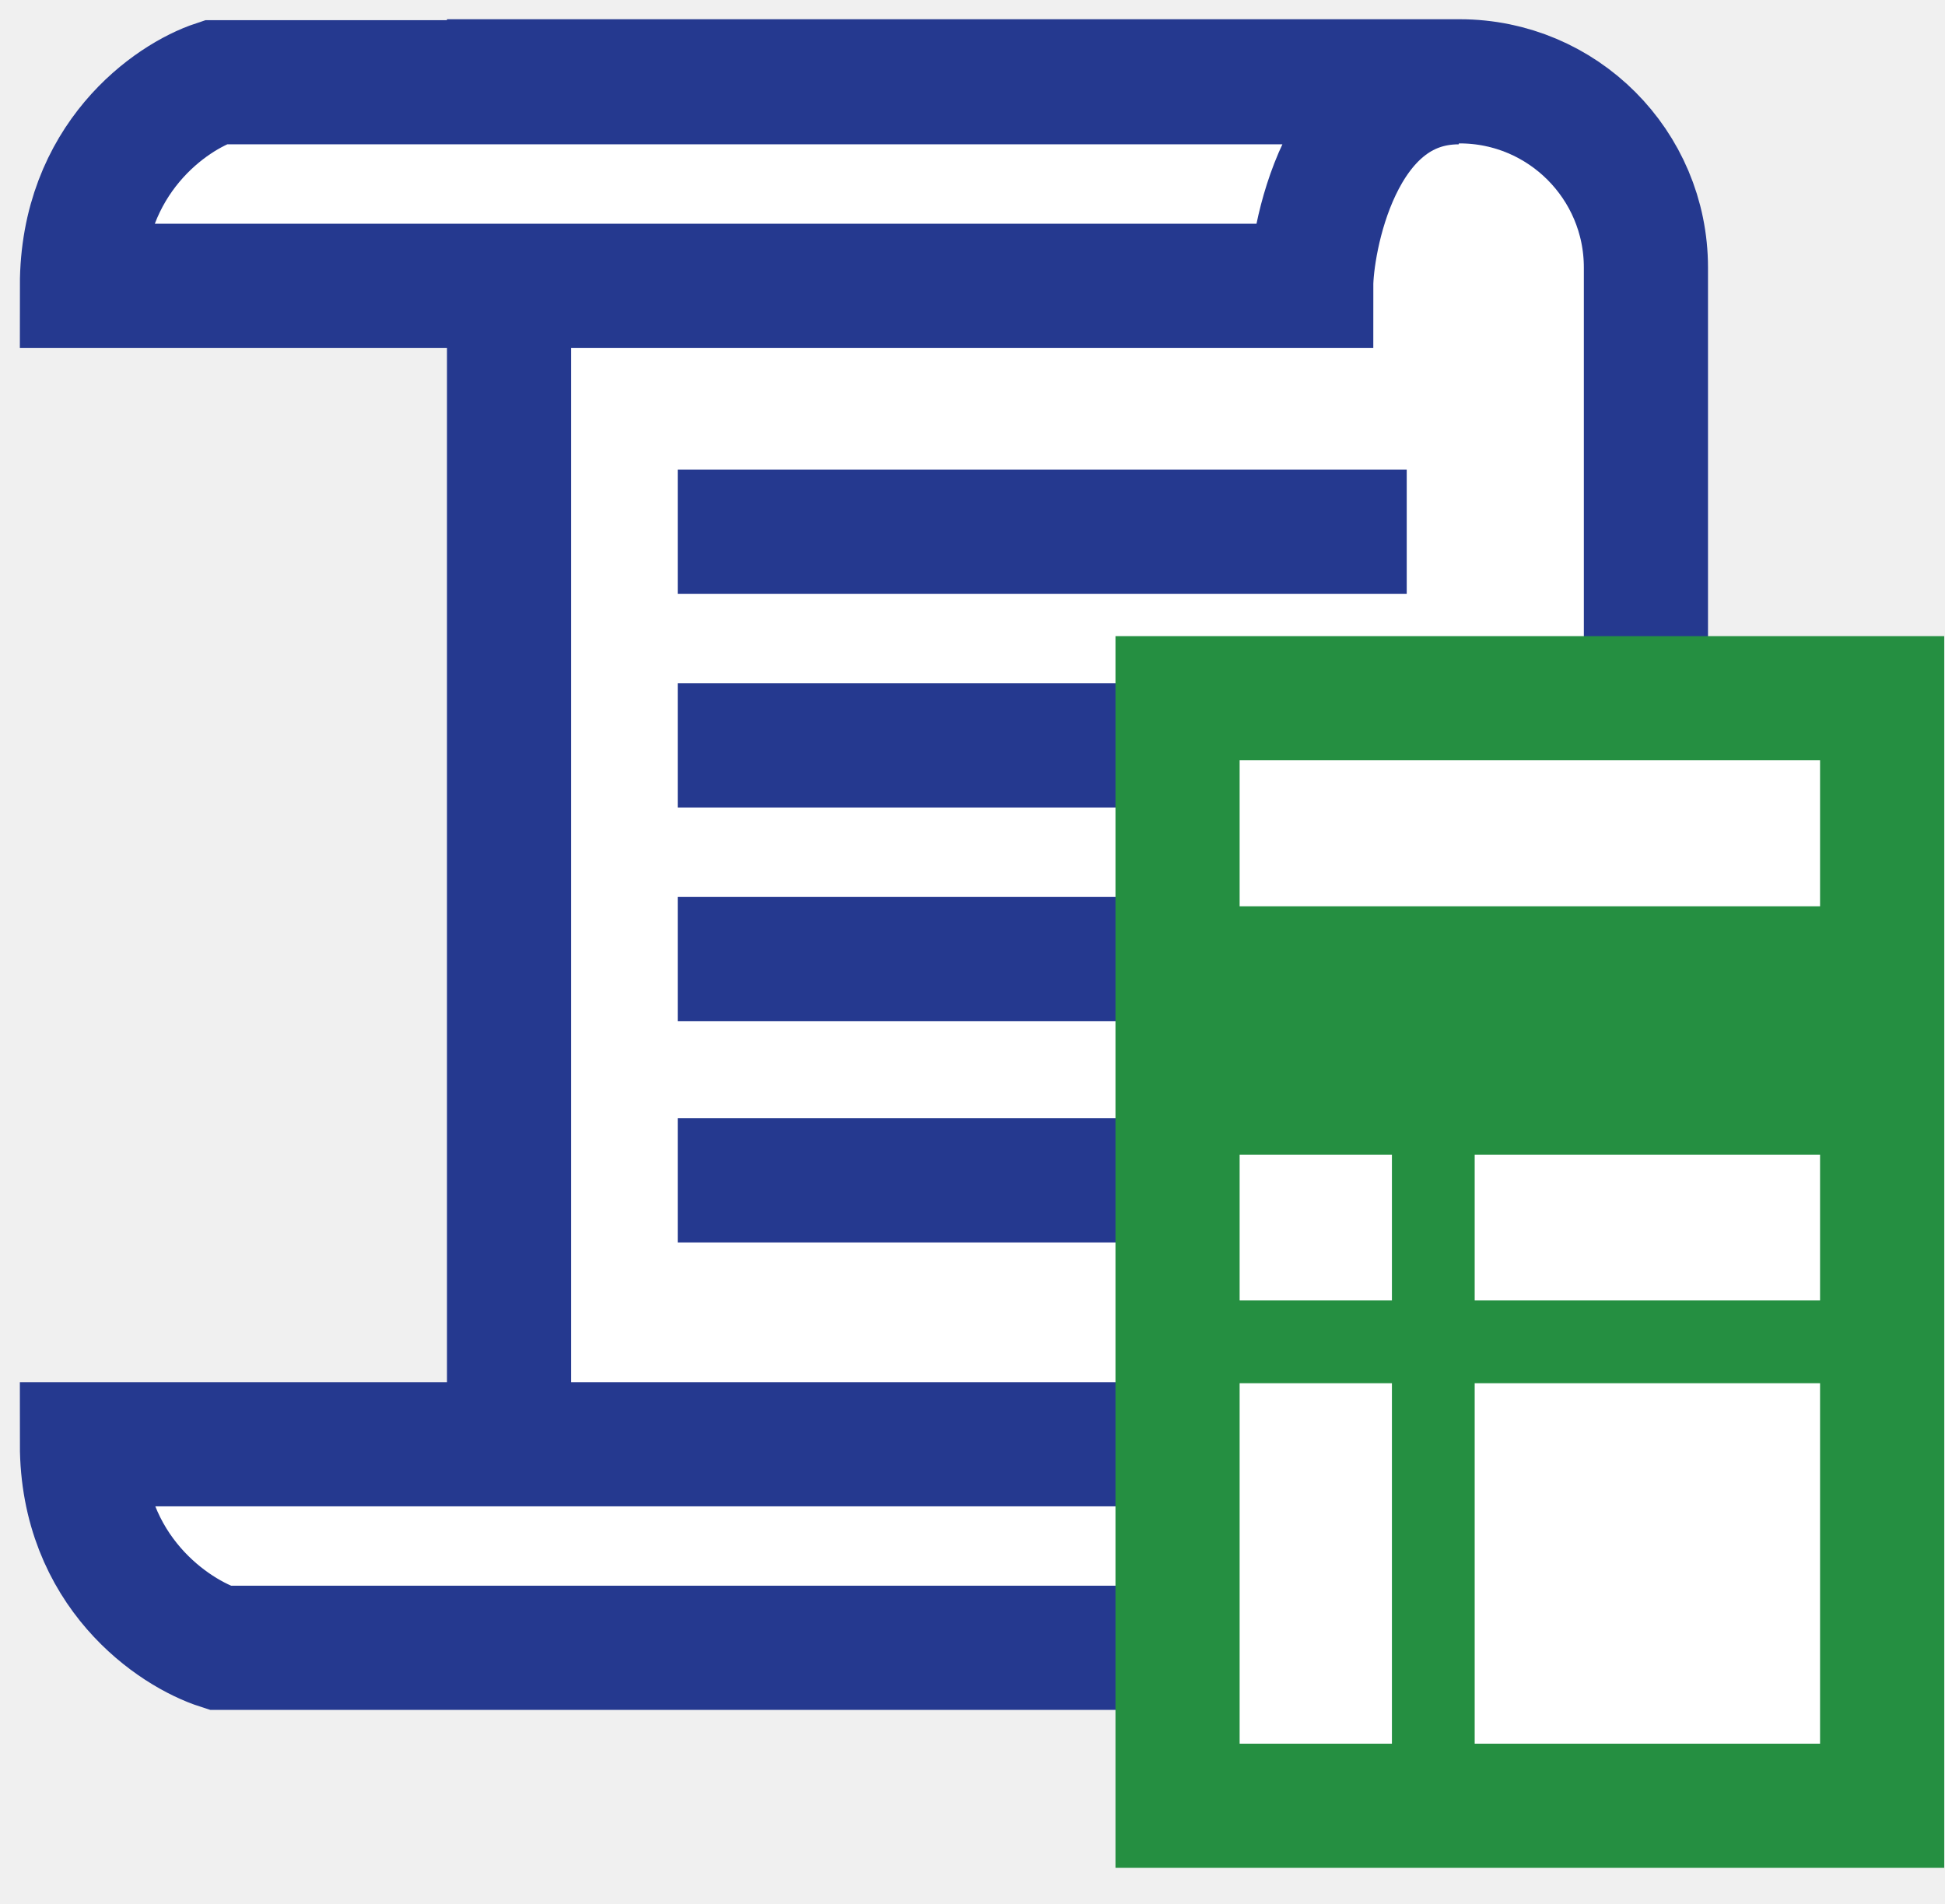
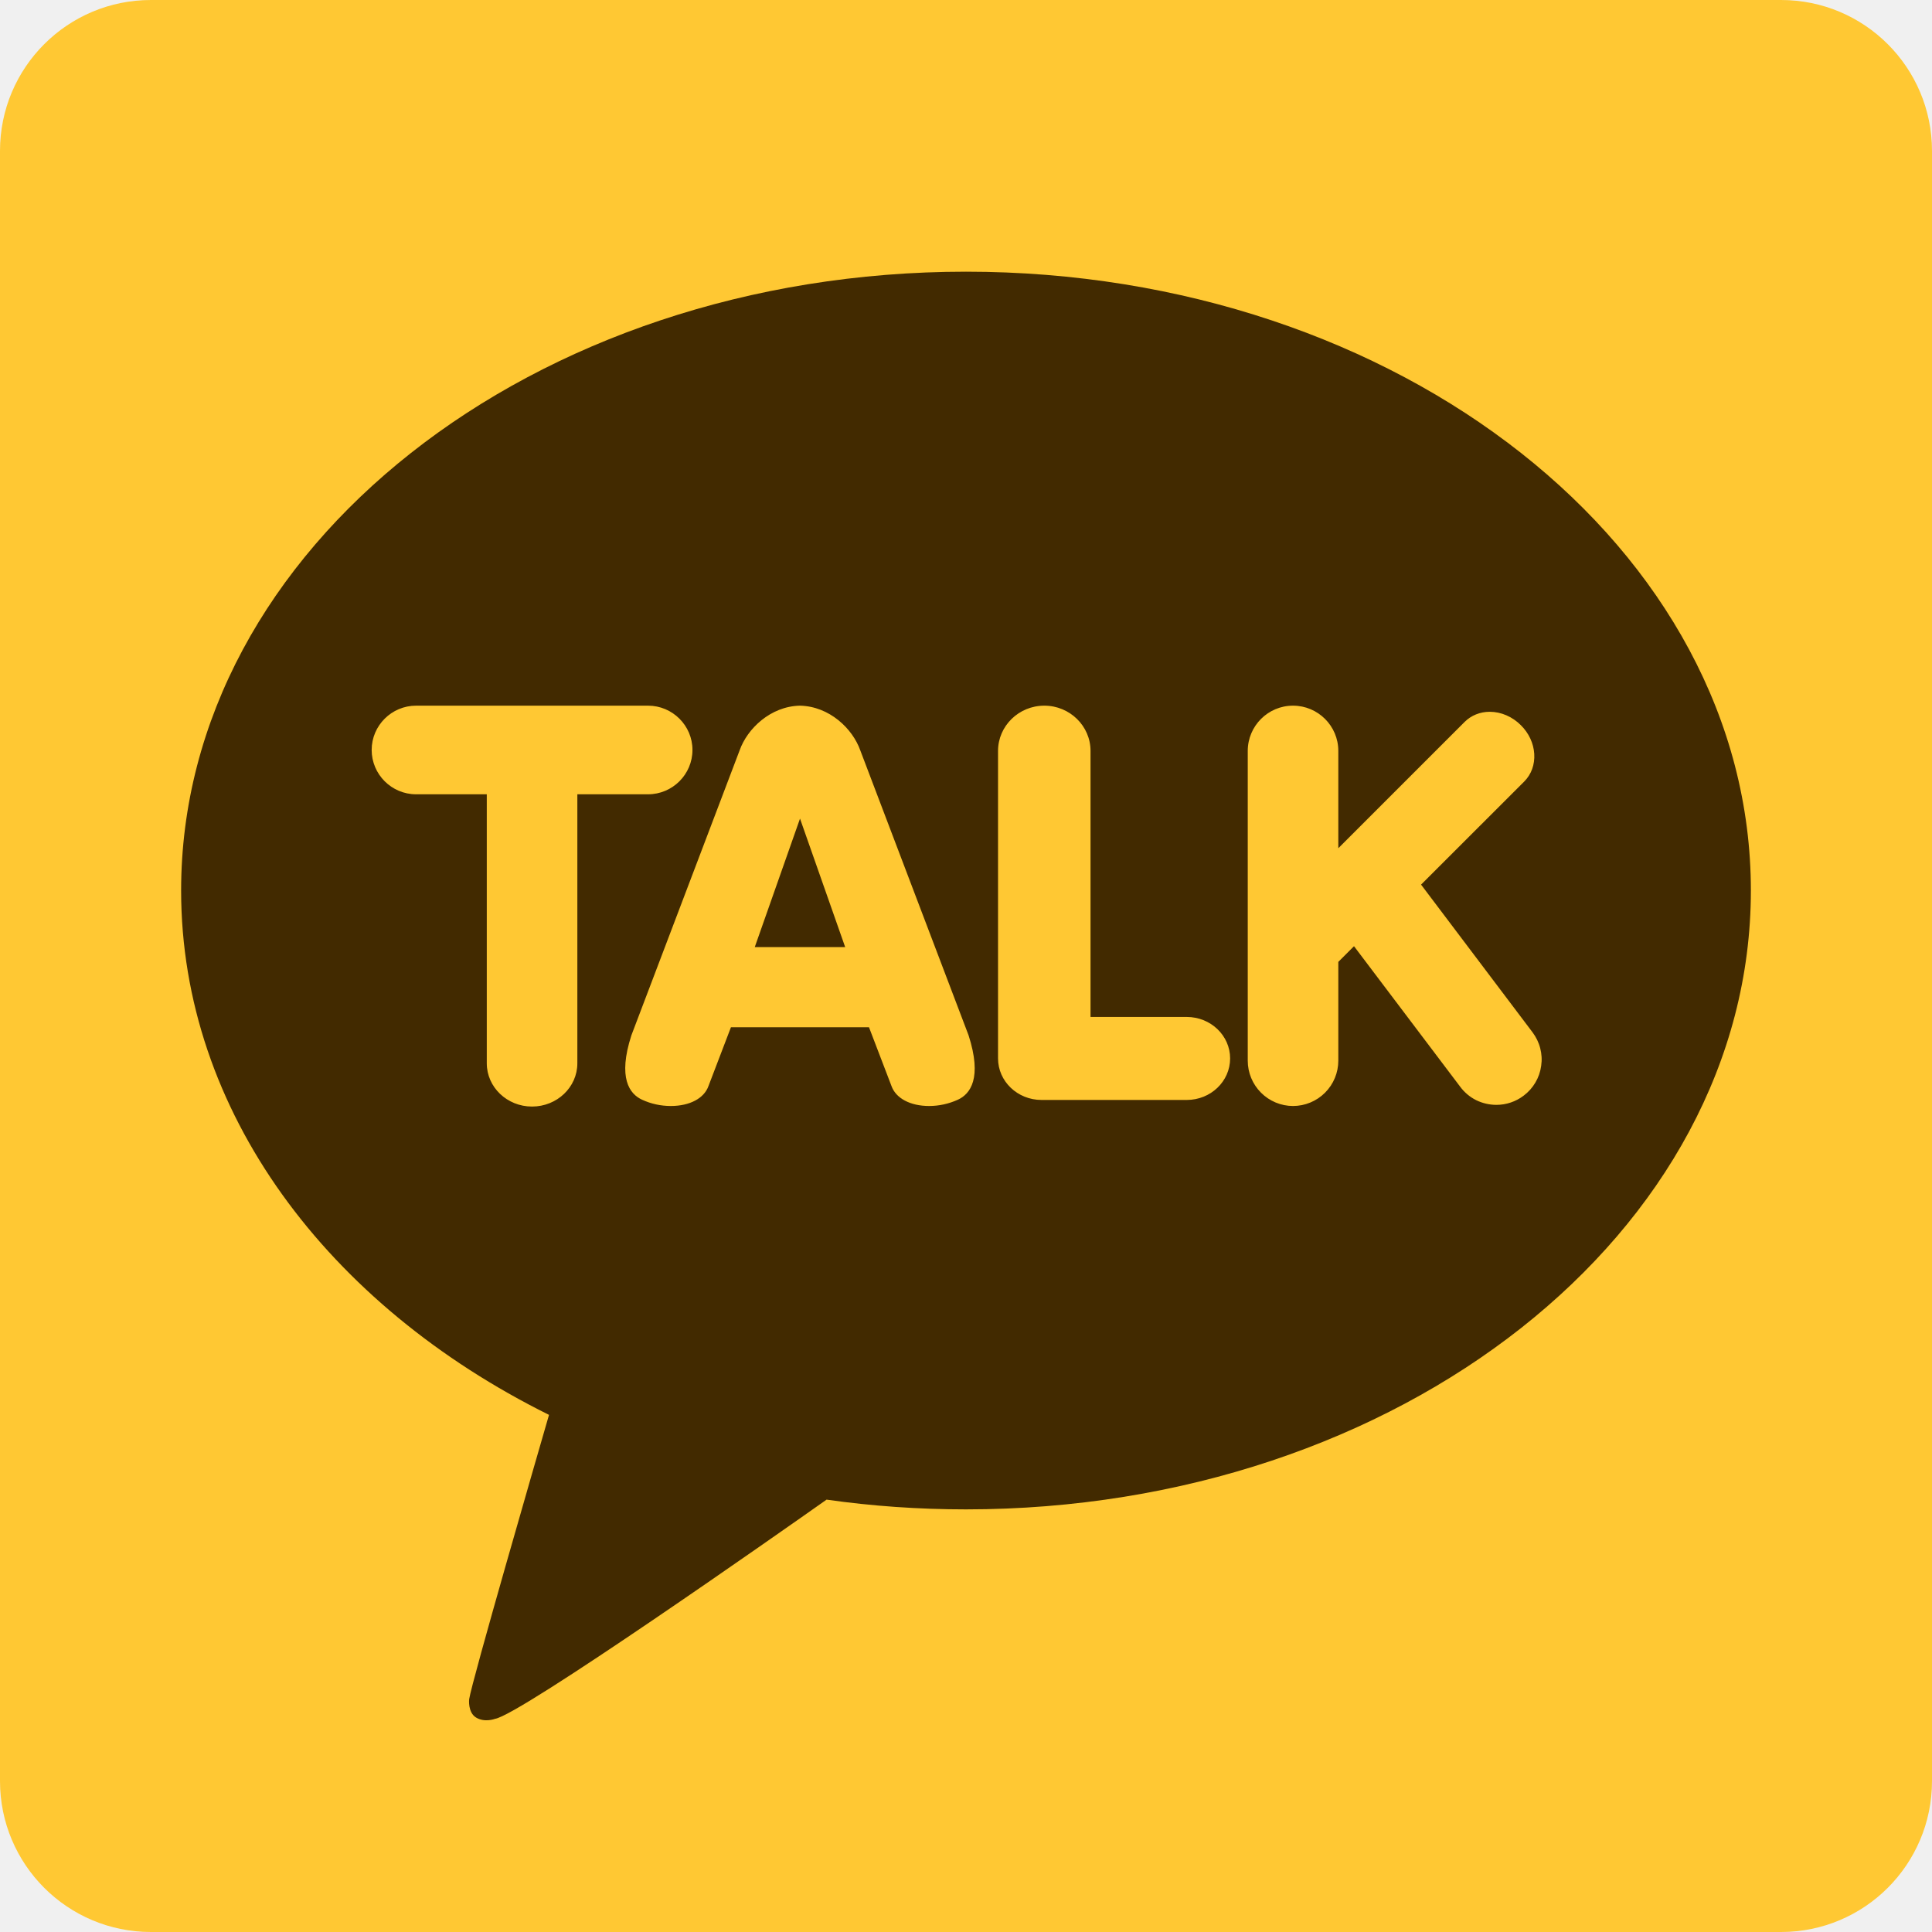
- <svg xmlns="http://www.w3.org/2000/svg" width="47" height="46" viewBox="0 0 47 46" fill="none">
-   <path d="M35.273 1.965C37.758 1.965 39.773 3.98 39.773 6.465V38.625H12.301V1.965H35.273Z" fill="white" stroke="#25398F" stroke-width="3" />
-   <path d="M16.377 28.519H33.993" stroke="#25398F" stroke-width="3" />
-   <path d="M16.377 12.847H33.993" stroke="#25398F" stroke-width="3" />
-   <path d="M16.377 18.01H33.993" stroke="#25398F" stroke-width="3" />
-   <path d="M16.377 23.172H33.993" stroke="#25398F" stroke-width="3" />
-   <path d="M32.635 34.895H1.98C1.98 37.976 4.202 39.458 5.313 39.813H35.421C32.405 39.813 32.307 36.535 32.635 34.895Z" fill="white" stroke="#25398F" stroke-width="3" />
-   <path d="M31.685 6.905H1.98C1.98 3.824 4.134 2.343 5.21 1.987H35.251C32.328 1.987 31.685 5.898 31.685 6.905Z" fill="white" stroke="#25398F" stroke-width="3" />
-   <path d="M45.481 26.398V43.63H28.455V26.398H45.481ZM45.481 16.87V23.398H28.455V16.87H45.481Z" fill="white" stroke="#258F41" stroke-width="3" />
-   <path d="M34.635 24.855V43.645" stroke="#258F41" stroke-width="2" />
-   <path d="M28.604 32.421H44.92" stroke="#258F41" stroke-width="2" />
+ <svg xmlns="http://www.w3.org/2000/svg" width="24" height="24" viewBox="0 0 24 24" fill="none">
+   <rect x="1.437" y="2.348" width="21.072" height="20.064" fill="#422A00" />
+   <path d="M22.125 0H1.875C0.839 0 0 0.839 0 1.875V22.125C0 23.161 0.839 24 1.875 24H22.125C23.161 24 24 23.161 24 22.125V1.875C24 0.839 23.161 0 22.125 0ZM12 18.75C11.409 18.75 10.83 18.709 10.268 18.629C9.706 19.026 6.455 21.309 6.149 21.352C6.149 21.352 6.023 21.401 5.916 21.337C5.809 21.274 5.828 21.109 5.828 21.109C5.86 20.89 6.671 18.091 6.82 17.576C4.075 16.216 2.25 13.807 2.25 11.062C2.25 6.817 6.615 3.375 12 3.375C17.385 3.375 21.75 6.817 21.75 11.062C21.75 15.308 17.385 18.75 12 18.75ZM8.05 9.867H7.172V13.209C7.172 13.505 6.92 13.746 6.609 13.746C6.299 13.746 6.047 13.505 6.047 13.209V9.867H5.169C4.865 9.867 4.617 9.62 4.617 9.316C4.617 9.013 4.865 8.766 5.169 8.766H8.05C8.354 8.766 8.602 9.013 8.602 9.316C8.602 9.62 8.354 9.867 8.05 9.867ZM19.038 12.824C19.082 12.883 19.115 12.95 19.133 13.021C19.152 13.093 19.156 13.167 19.145 13.241C19.135 13.314 19.111 13.384 19.073 13.448C19.036 13.511 18.986 13.567 18.927 13.611C18.83 13.685 18.711 13.725 18.589 13.725C18.502 13.725 18.416 13.705 18.338 13.667C18.26 13.628 18.192 13.571 18.14 13.501L16.82 11.754L16.625 11.949V13.176C16.625 13.325 16.566 13.468 16.46 13.574C16.355 13.679 16.212 13.739 16.062 13.739C15.913 13.739 15.77 13.679 15.665 13.574C15.559 13.468 15.5 13.325 15.5 13.176V9.328C15.5 9.018 15.752 8.766 16.062 8.766C16.373 8.766 16.625 9.018 16.625 9.328V10.537L18.194 8.968C18.275 8.887 18.386 8.842 18.506 8.842C18.647 8.842 18.788 8.903 18.893 9.009C18.992 9.107 19.051 9.234 19.059 9.365C19.067 9.498 19.023 9.619 18.935 9.708L17.653 10.989L19.038 12.824ZM10.687 9.322C10.592 9.052 10.304 8.774 9.937 8.766C9.571 8.774 9.283 9.052 9.188 9.321L7.843 12.862C7.672 13.393 7.821 13.59 7.976 13.661C8.088 13.713 8.21 13.739 8.333 13.739C8.568 13.739 8.747 13.644 8.801 13.491L9.08 12.761L10.795 12.761L11.074 13.49C11.128 13.643 11.307 13.739 11.542 13.739C11.665 13.739 11.787 13.712 11.899 13.661C12.054 13.59 12.203 13.393 12.032 12.861L10.687 9.322ZM9.376 11.765L9.938 10.169L10.499 11.765H9.376ZM15.281 13.148C15.281 13.433 15.04 13.664 14.742 13.664H12.938C12.64 13.664 12.398 13.433 12.398 13.148V9.328C12.398 9.018 12.656 8.766 12.973 8.766C13.289 8.766 13.547 9.018 13.547 9.328V12.633H14.742C15.04 12.633 15.281 12.864 15.281 13.148Z" fill="#FFC833" />
</svg>
